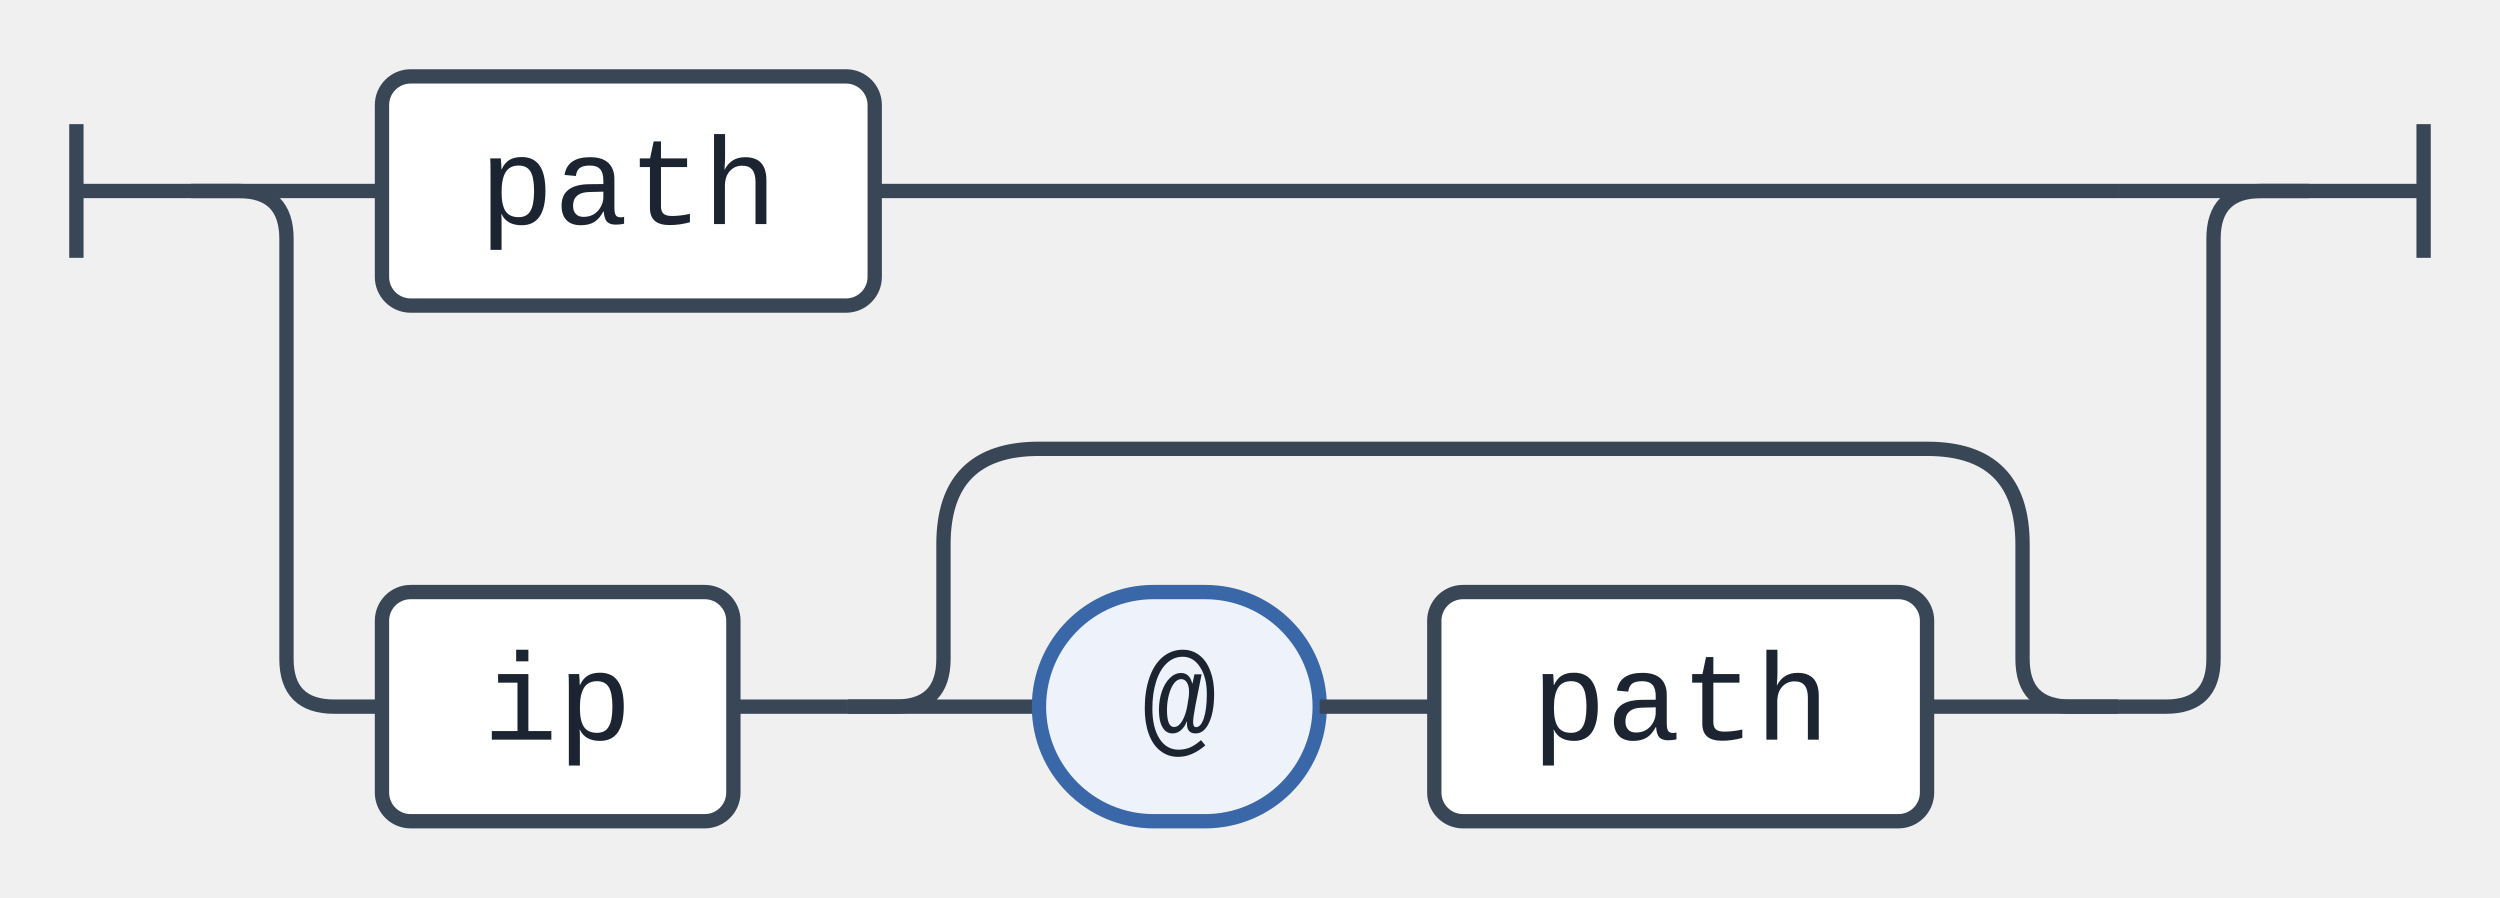
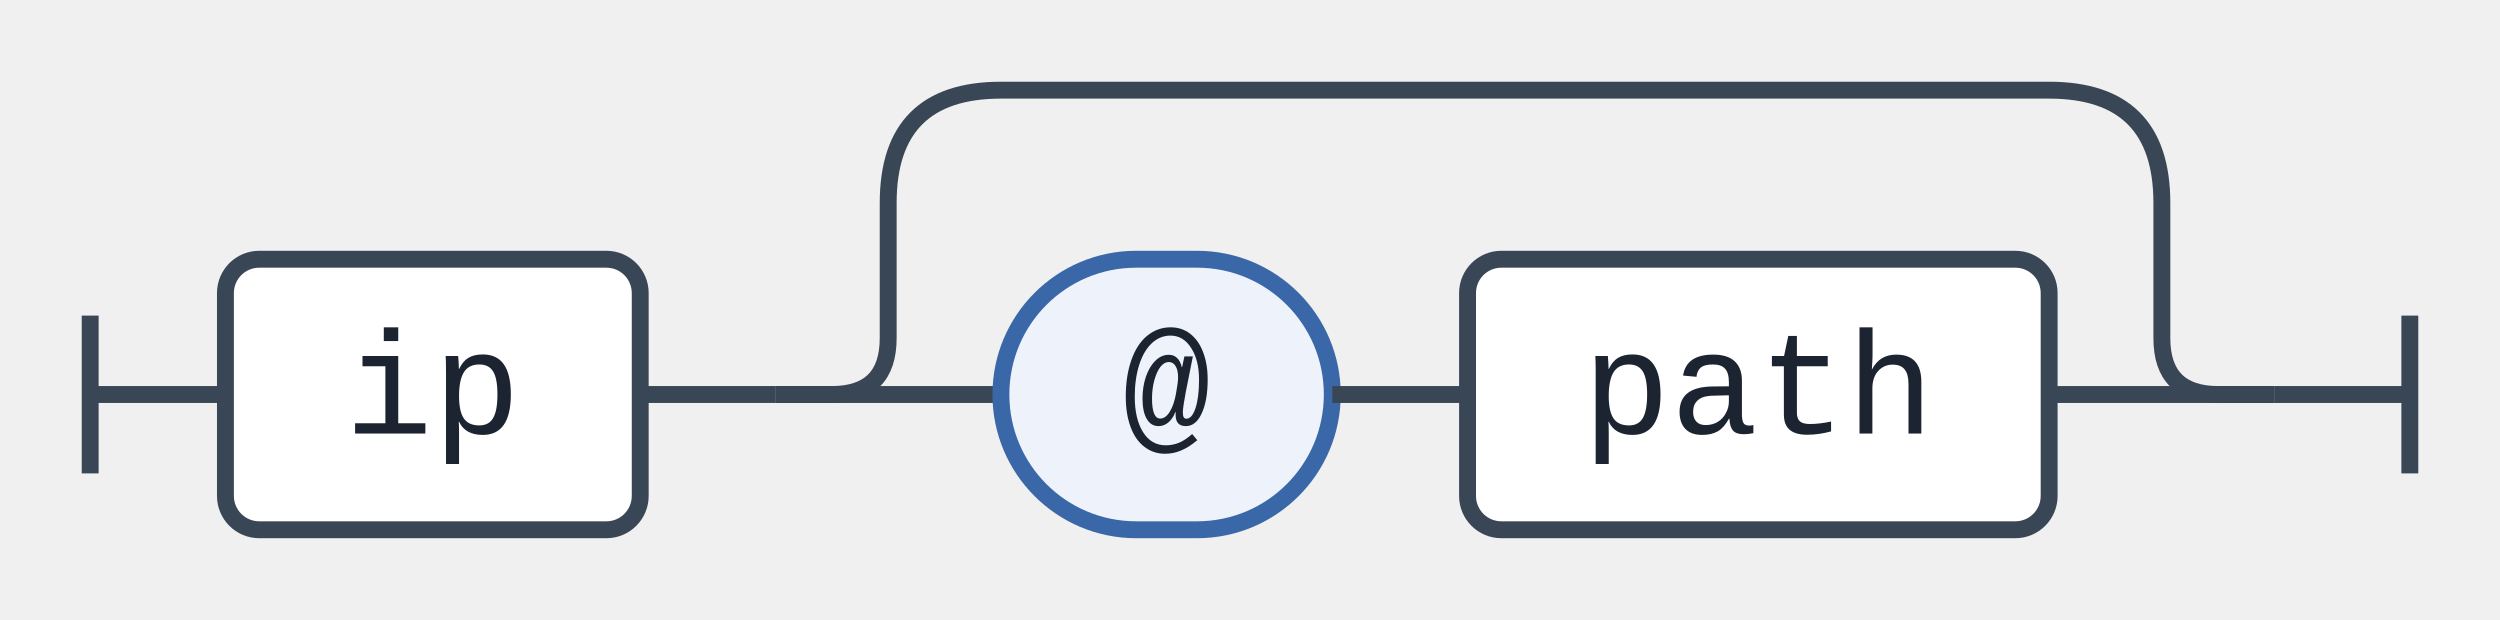
- <svg xmlns="http://www.w3.org/2000/svg" viewBox="0 0 261.8 94" width="261.8" height="94" role="img">
+ <svg xmlns="http://www.w3.org/2000/svg" viewBox="0 0 221.8 55" width="221.8" height="55" role="img">
  <style>.rail { fill: none; stroke: #394656; stroke-width: 1.5; }
.arrow { fill: #394656; }
.terminal { fill: #eef3fb; stroke: #3a67a8; stroke-width: 1.5; }
.nonterminal { fill: #ffffff; stroke: #394656; stroke-width: 1.5; }
.special { fill: #fff6e6; stroke: #b8860b; stroke-width: 1.5; }
.exception { fill: #fdeceb; stroke: #b0413a; stroke-width: 1.5; }
.lbl { fill: #1b2430; font-family: 'SFMono-Regular','Consolas','Liberation Mono',monospace; font-size: 13px; text-anchor: middle; dominant-baseline: central; }
.count-bg { fill: #ffffff; }
.count { fill: #6a7686; font-family: 'SFMono-Regular','Consolas',monospace; font-size: 11px; text-anchor: middle; dominant-baseline: central; }</style>
-   <path class="rail" d="M 8 13 L 8 27" />
-   <path class="rail" d="M 8 20 L 20 20" />
-   <path class="rail" d="M 20 20 L 40 20" />
-   <rect class="nonterminal" x="40" y="8" width="51.6" height="24" rx="3" />
-   <text class="lbl" x="65.8" y="20">path</text>
-   <path class="rail" d="M 91.6 20 L 221.8 20" />
-   <path class="rail" d="M 221.8 20 L 241.8 20" />
-   <path class="rail" d="M 20 20 L 25 20 Q 30 20 30 25 L 30 69 Q 30 74 35 74 L 40 74" />
-   <rect class="nonterminal" x="40" y="62" width="36.8" height="24" rx="3" />
-   <text class="lbl" x="58.4" y="74">ip</text>
-   <path class="rail" d="M 76.8 74 L 88.8 74" />
-   <path class="rail" d="M 88.8 74 L 108.8 74" />
-   <rect class="terminal" x="108.8" y="62" width="29.4" height="24" rx="12" />
-   <text class="lbl" x="123.5" y="74">@</text>
-   <path class="rail" d="M 138.2 74 L 150.2 74" />
-   <rect class="nonterminal" x="150.2" y="62" width="51.6" height="24" rx="3" />
-   <text class="lbl" x="176" y="74">path</text>
-   <path class="rail" d="M 201.8 74 L 221.8 74" />
-   <path class="rail" d="M 88.8 74 L 93.8 74 Q 98.8 74 98.8 69 L 98.8 57 Q 98.8 47 108.8 47 L 201.8 47 Q 211.8 47 211.8 57 L 211.8 69 Q 211.8 74 216.8 74 L 221.8 74" />
-   <path class="rail" d="M 221.8 74 L 226.8 74 Q 231.8 74 231.8 69 L 231.8 25 Q 231.8 20 236.8 20 L 241.8 20" />
-   <path class="rail" d="M 241.8 20 L 253.8 20" />
-   <path class="rail" d="M 253.8 13 L 253.8 27" />
+   <path class="rail" d="M 8 28 L 8 42" />
+   <path class="rail" d="M 8 35 L 20 35" />
+   <rect class="nonterminal" x="20" y="23" width="36.8" height="24" rx="3" />
+   <text class="lbl" x="38.4" y="35">ip</text>
+   <path class="rail" d="M 56.8 35 L 68.8 35" />
+   <path class="rail" d="M 68.8 35 L 88.8 35" />
+   <rect class="terminal" x="88.8" y="23" width="29.4" height="24" rx="12" />
+   <text class="lbl" x="103.5" y="35">@</text>
+   <path class="rail" d="M 118.2 35 L 130.2 35" />
+   <rect class="nonterminal" x="130.2" y="23" width="51.6" height="24" rx="3" />
+   <text class="lbl" x="156" y="35">path</text>
+   <path class="rail" d="M 181.8 35 L 201.8 35" />
+   <path class="rail" d="M 68.8 35 L 73.8 35 Q 78.8 35 78.8 30 L 78.8 18 Q 78.8 8 88.8 8 L 181.8 8 Q 191.8 8 191.8 18 L 191.8 30 Q 191.8 35 196.8 35 L 201.8 35" />
+   <path class="rail" d="M 201.8 35 L 213.8 35" />
+   <path class="rail" d="M 213.8 28 L 213.8 42" />
</svg>
